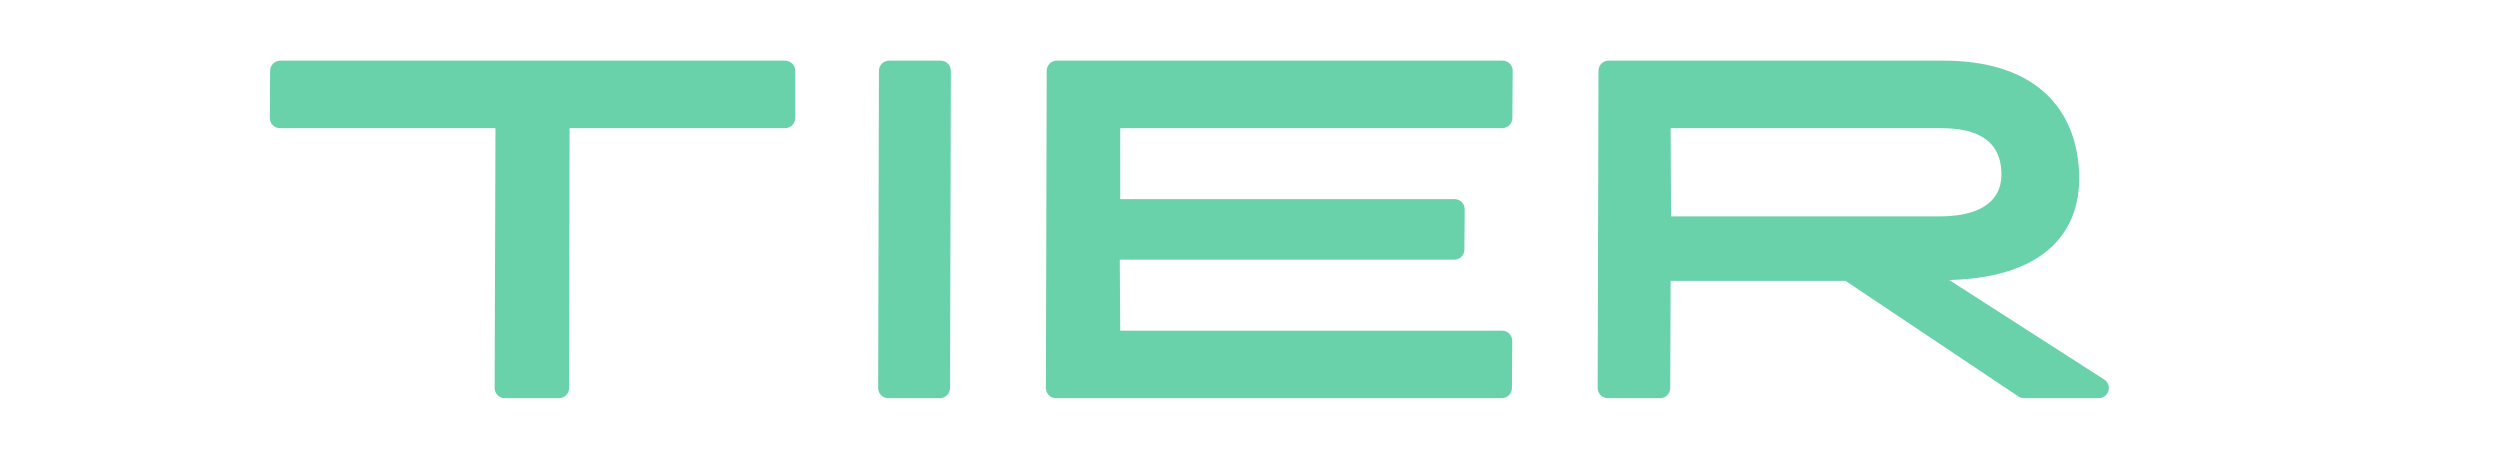
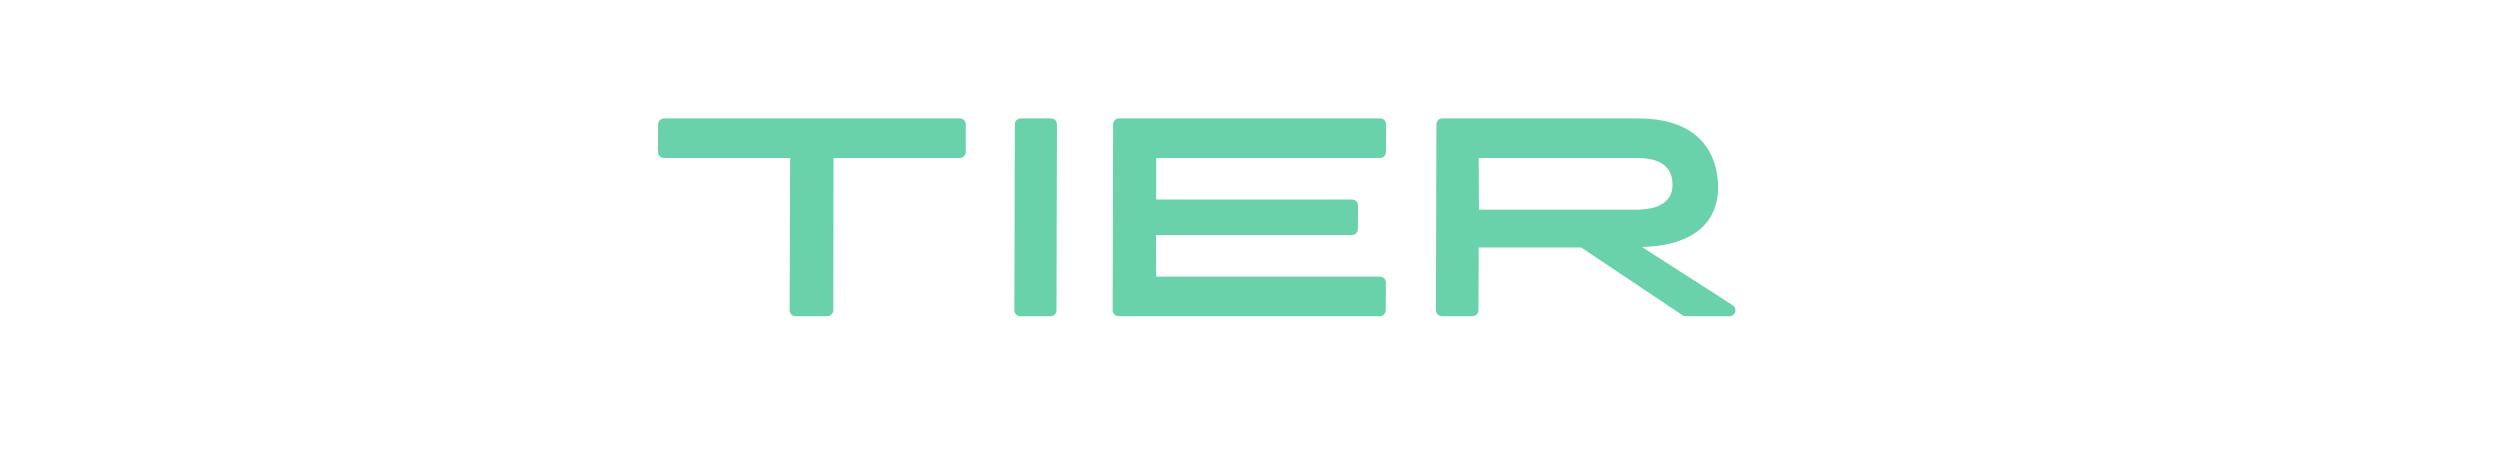
- <svg xmlns="http://www.w3.org/2000/svg" width="910px" height="167px" viewBox="0 -30 970 227" version="1.1">
+ <svg xmlns="http://www.w3.org/2000/svg" width="1000px" height="180px" viewBox="0 -100 1000 380" version="1.1">
  <g id="Page-1" stroke="none" stroke-width="1" fill="none" fill-rule="evenodd">
    <g id="Logo-+-Font-R5-Copy-4" transform="translate(-529, -850)" fill="#69d2aa">
      <g id="Logo-Copy-2" transform="translate(529, 850)">
        <path d="M384.415,4.987 L384.013,161.987 C384.006,164.749 386.239,166.993 389,167 C389.004,167 389.009,167 389.013,167 L609.604,167 C612.353,167 614.586,164.781 614.604,162.032 L614.754,138.632 C614.772,135.871 612.547,133.618 609.786,133.6 C609.775,133.6 609.765,133.6 609.754,133.6 L420.789,133.6 L420.575,98.487 L586.08,98.487 C588.827,98.487 591.06,96.27 591.08,93.523 L591.222,73.548 C591.242,70.787 589.02,68.533 586.258,68.513 C586.246,68.513 586.234,68.513 586.223,68.513 L420.789,68.513 L420.789,33.4 L609.818,33.4 C612.567,33.4 614.8,31.181 614.818,28.432 L614.968,5.032 C614.985,2.271 612.761,0.018 610,0 C609.989,3.4173632e-05 609.979,1.83127321e-15 609.968,1.77635684e-15 L389.415,8.8817842e-16 C386.659,1.39452518e-15 384.422,2.231 384.415,4.987 Z" id="Fill-7" />
        <path d="M657.415,4.987 L657.013,161.987 C657.006,164.749 659.239,166.993 662,167 C662.004,167 662.009,167 662.013,167 L687.922,167 C690.676,167 692.911,164.773 692.922,162.018 L693.117,108.978 L779.669,108.978 L865.174,166.156 C865.996,166.706 866.964,167 867.953,167 L904.957,167 C907.719,167 909.957,164.761 909.957,162 C909.957,160.298 909.091,158.712 907.659,157.793 L830.96,108.55 C882.891,107.265 899.988,79.86 894.218,46.032 C889.73,20.34 870.282,0 827.968,0 L662.415,8.8817842e-16 C659.658,1.39452595e-15 657.422,2.231 657.415,4.987 Z M693.117,33.4 L826.685,33.4 C847.415,33.4 854.681,41.322 856.391,51.385 C858.742,65.301 851.69,77.077 825.831,77.077 L693.331,77.077 L693.117,33.4 Z" id="Fill-10" fill-rule="nonzero" />
        <path d="M0.181,4.968 L0.032,28.368 C0.014,31.129 2.239,33.382 5,33.4 C5.011,33.4 5.021,33.4 5.032,33.4 L111.672,33.4 L111.262,161.984 C111.253,164.745 113.485,166.991 116.246,167 C116.251,167 116.257,167 116.262,167 L143.123,167 C145.881,167 148.118,164.766 148.123,162.008 L148.328,33.4 L255,33.4 C257.761,33.4 260,31.161 260,28.4 L260,5 C260,2.239 257.761,1.42085566e-14 255,0 L5.181,-8.8817842e-16 C2.432,-3.83200257e-16 0.199,2.219 0.181,4.968 Z" id="Fill-1" />
        <path d="M301.411,4.987 L301.013,161.987 C301.006,164.749 303.239,166.993 306,167 C306.004,167 306.008,167 306.013,167 L331.589,167 C334.346,167 336.582,164.769 336.589,162.013 L336.987,5.013 C336.994,2.251 334.761,0.007 332,1.60794845e-05 C331.996,5.35983248e-06 331.992,2.6637588e-15 331.987,2.66453526e-15 L306.411,8.8817842e-16 C303.654,1.3945343e-15 301.418,2.231 301.411,4.987 Z" id="Fill-4" />
      </g>
    </g>
  </g>
</svg>
